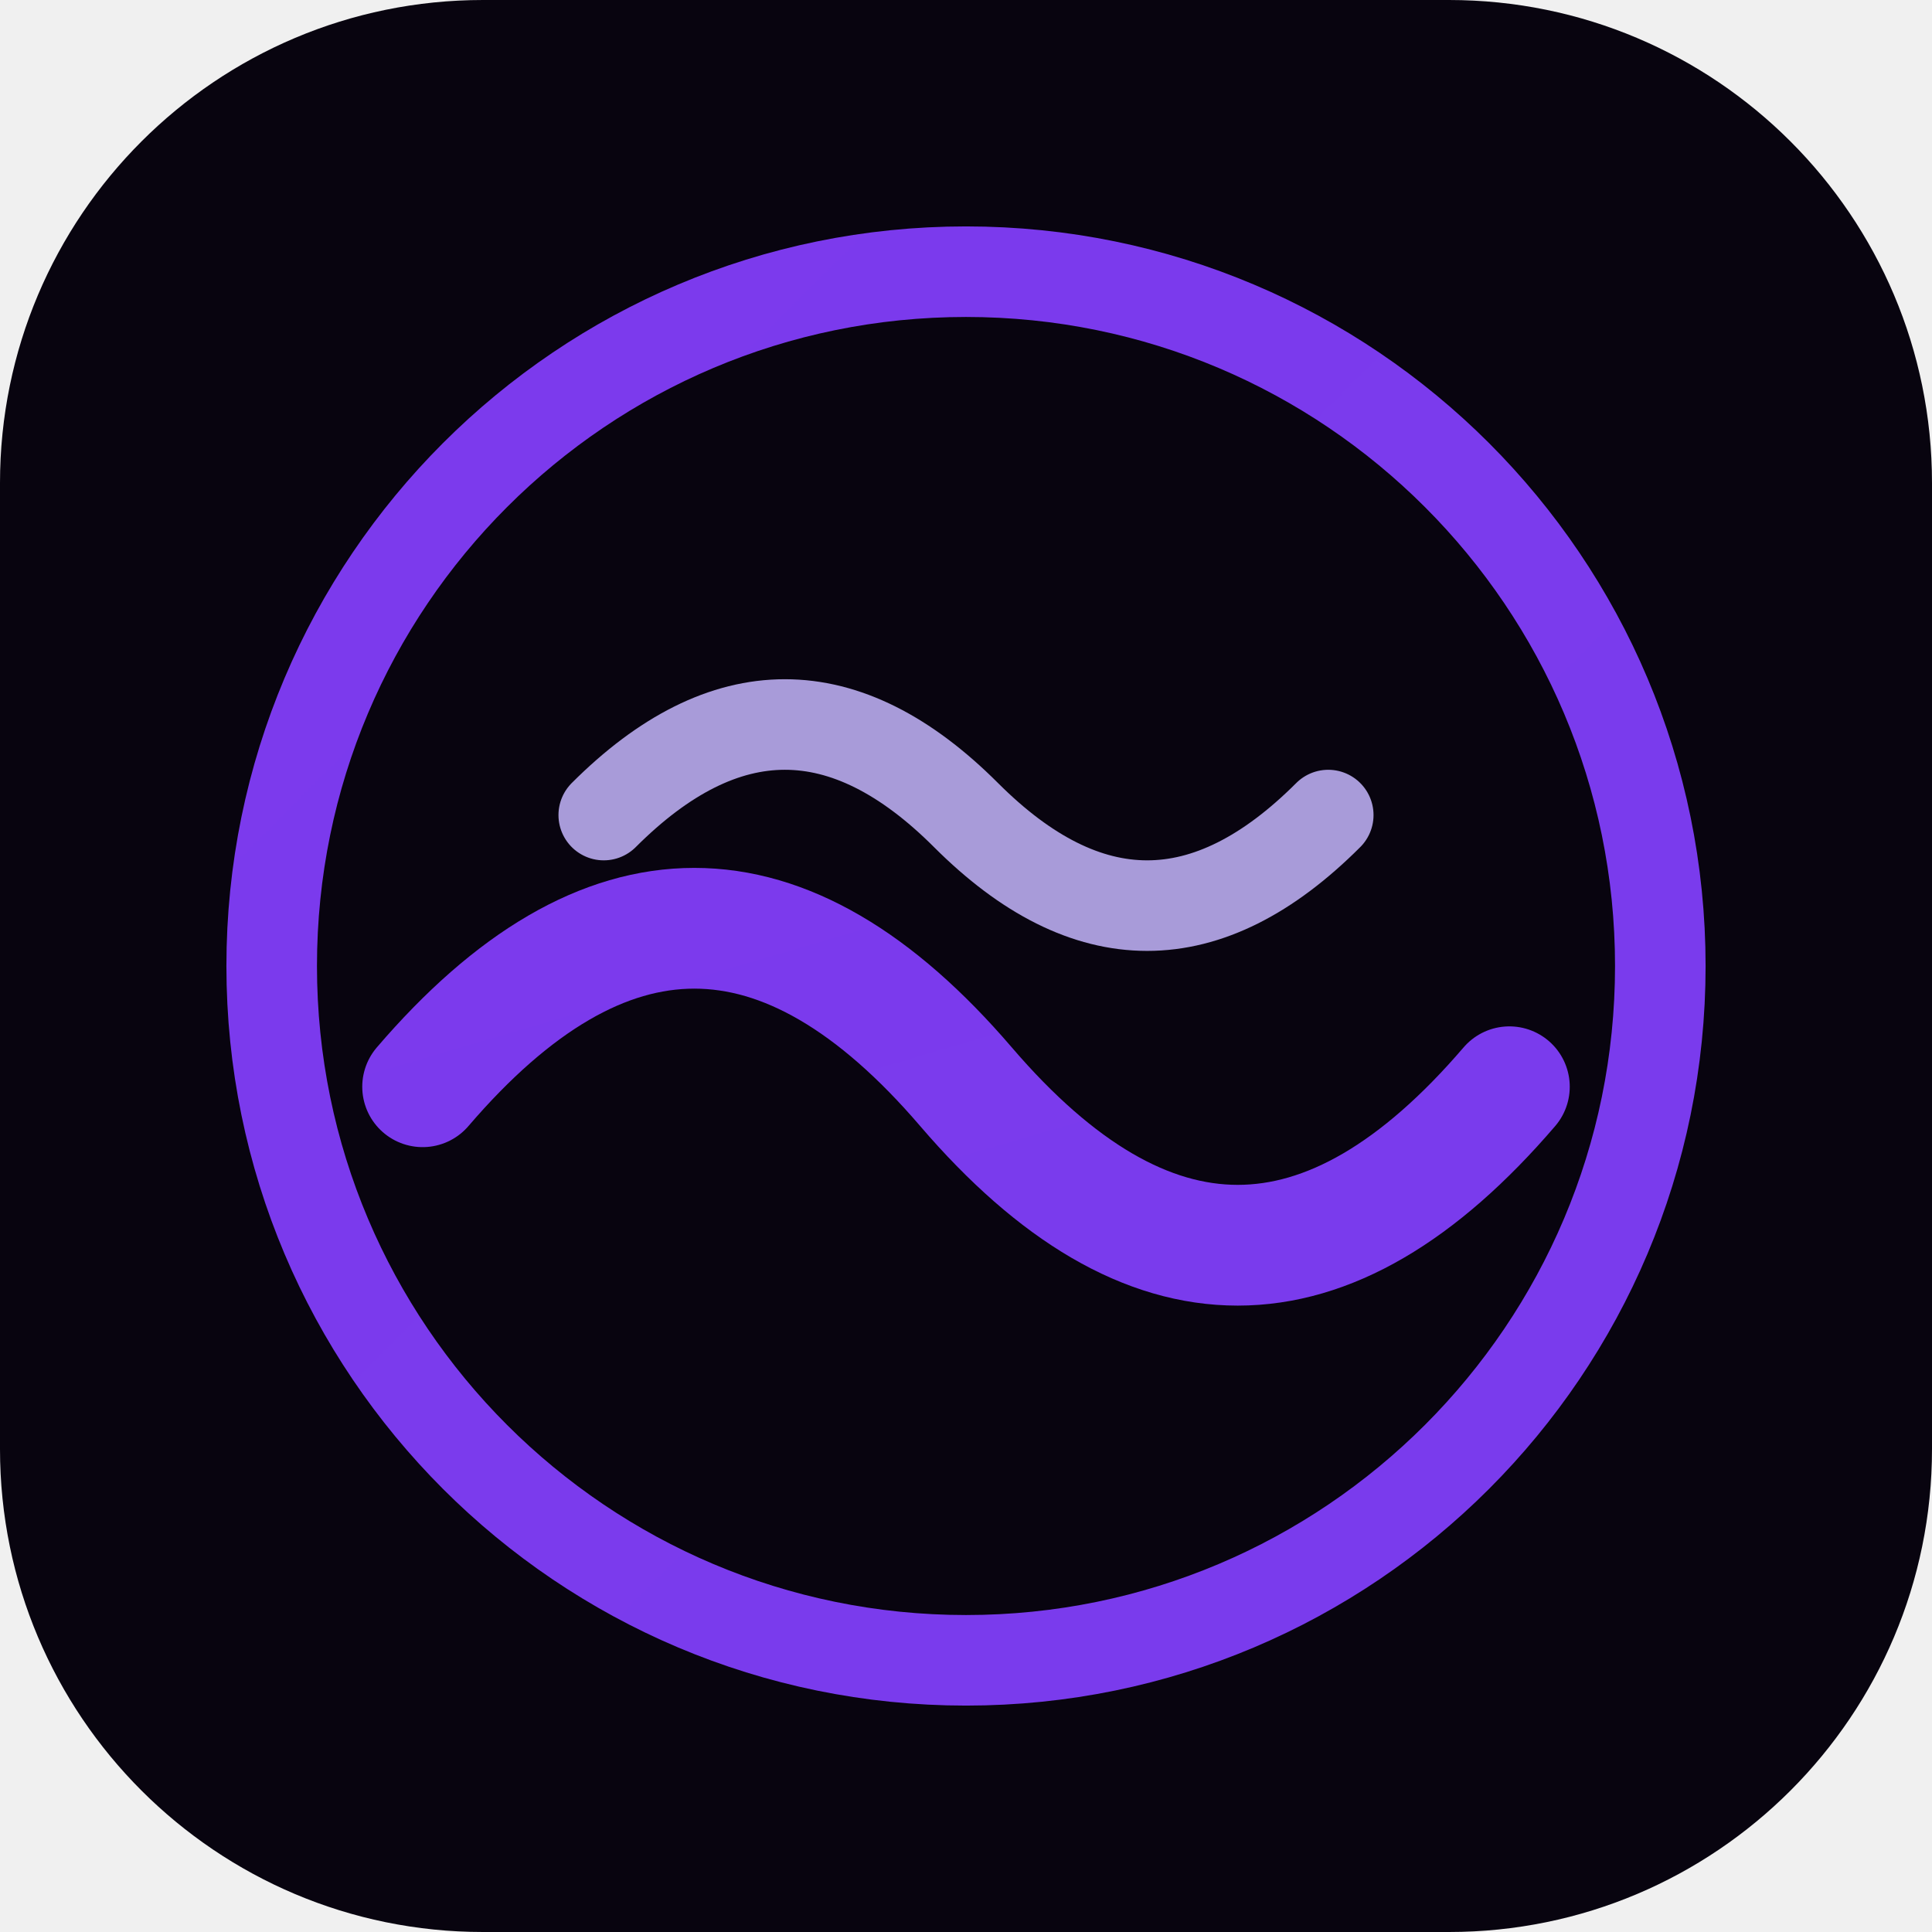
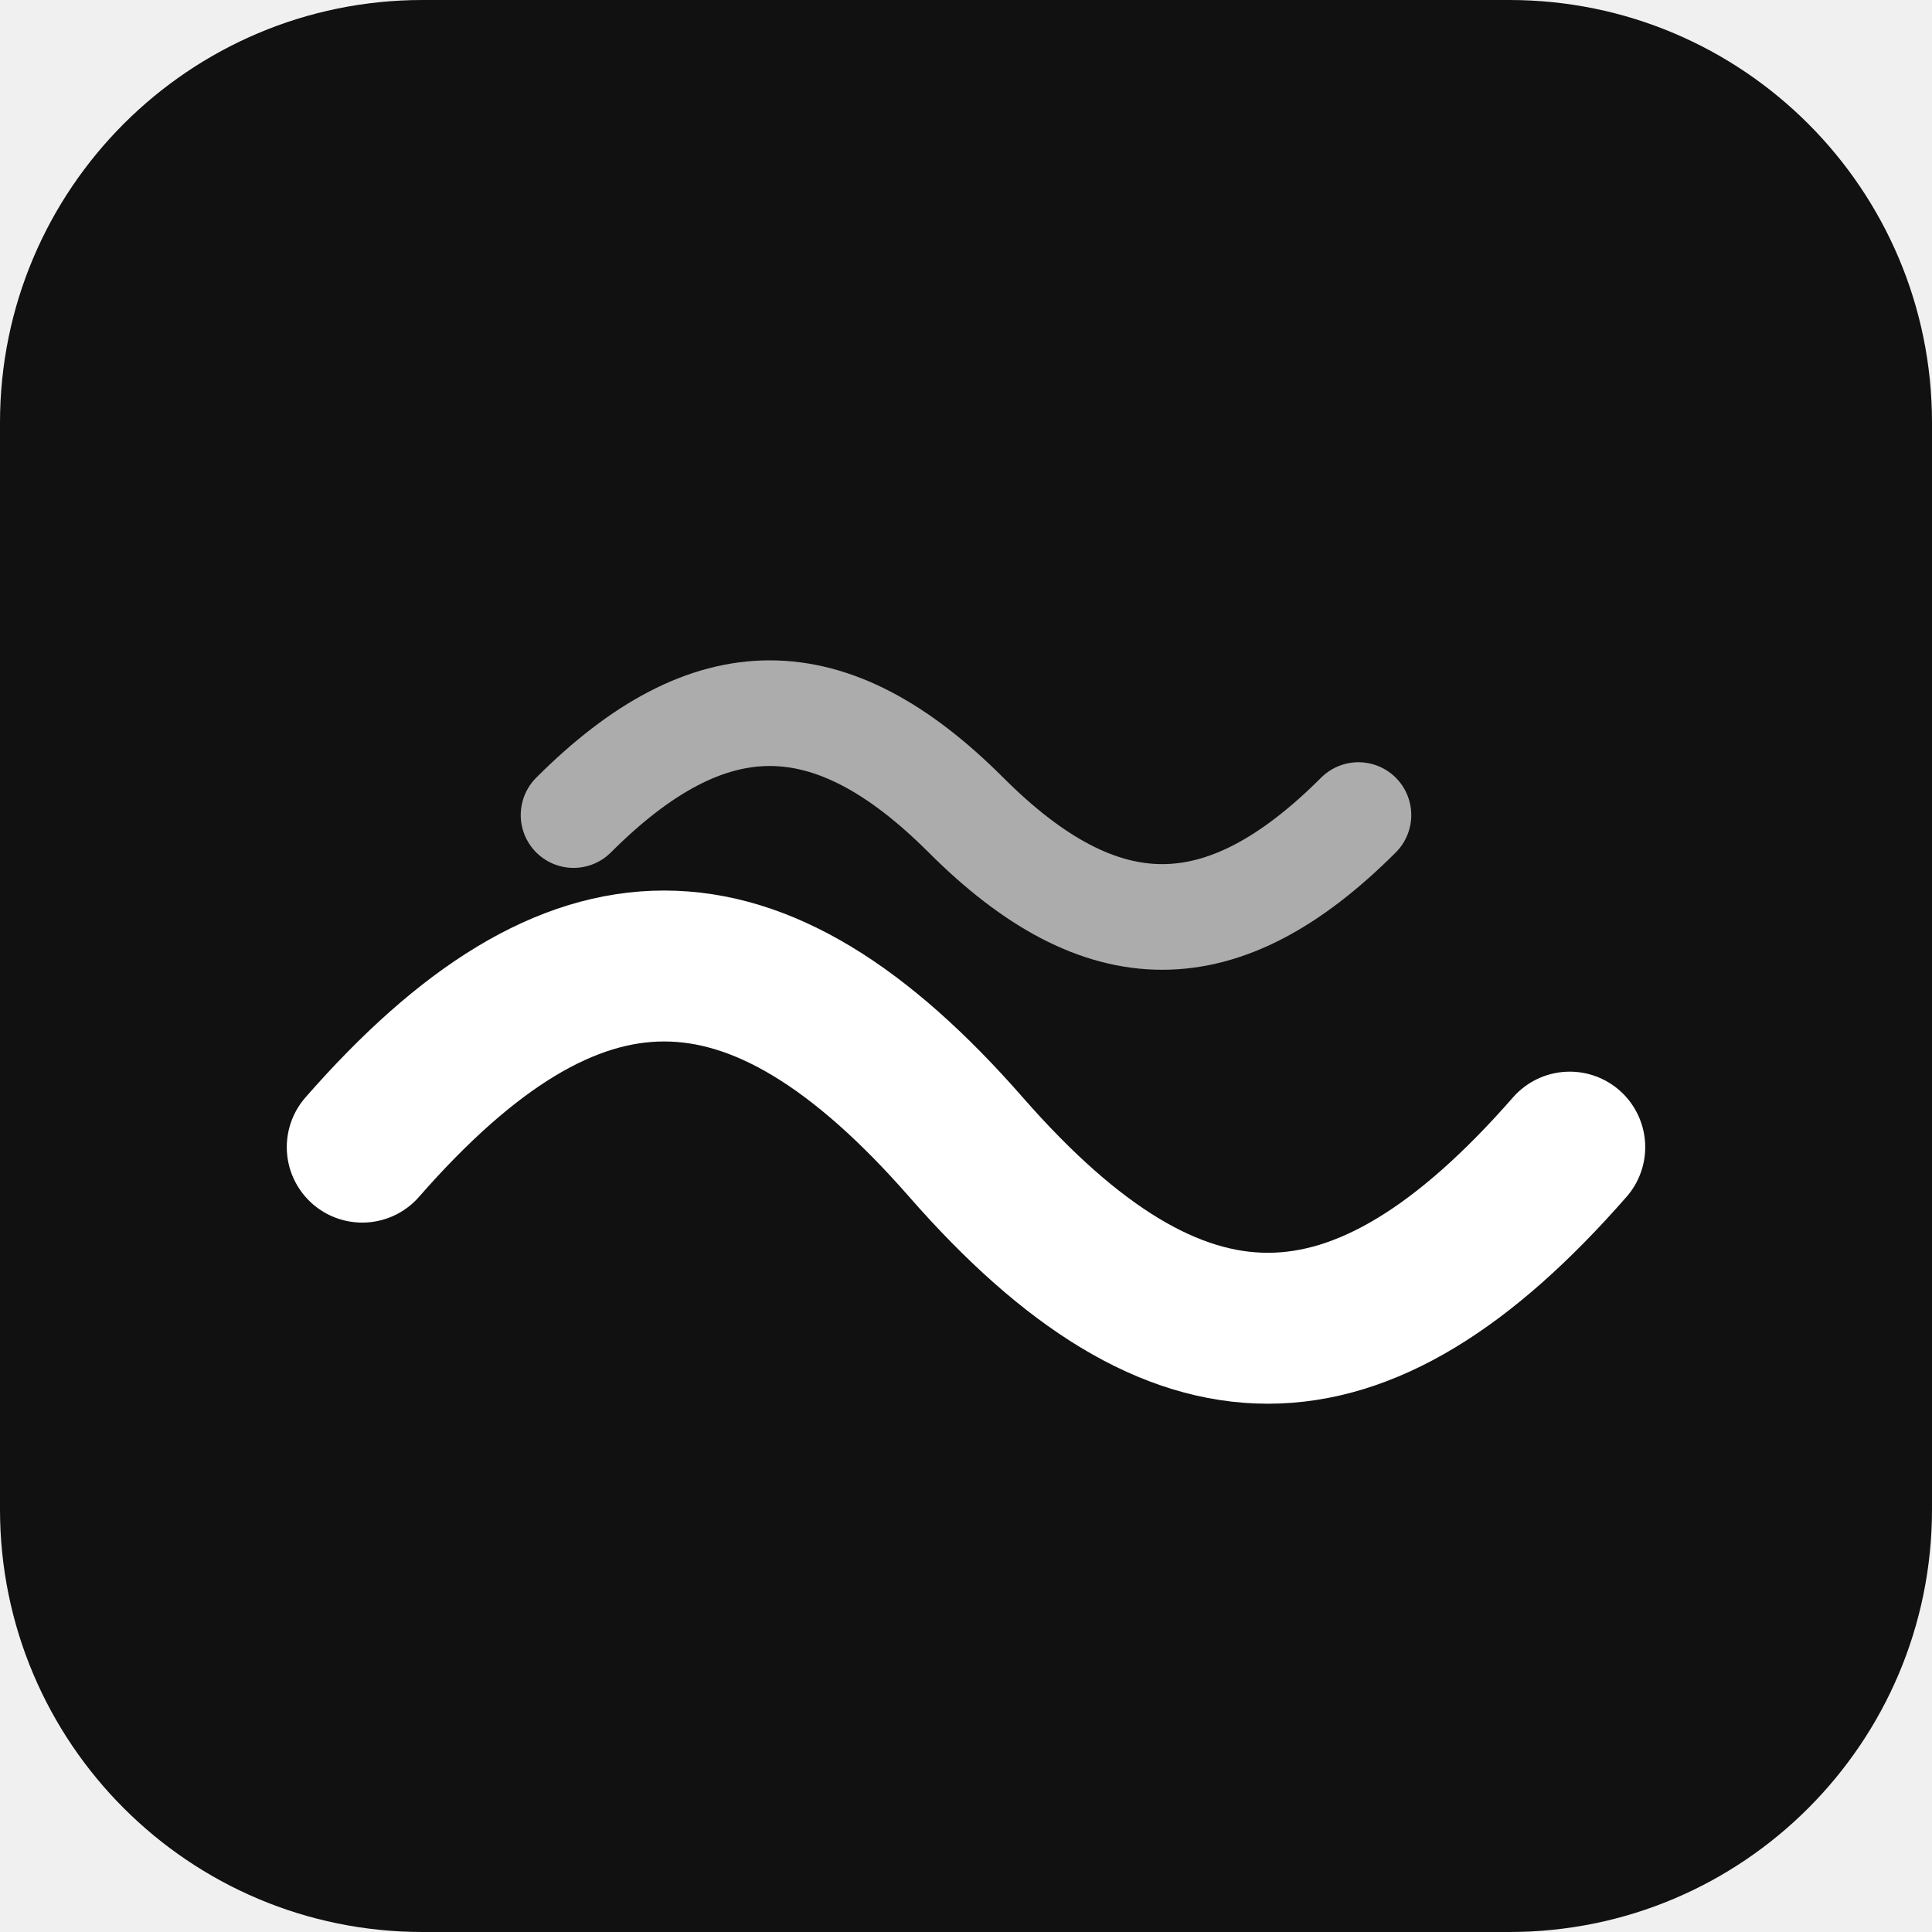
<svg xmlns="http://www.w3.org/2000/svg" viewBox="0 0 64 64" role="img" aria-label="TomiOka">
-   <defs>
-     <linearGradient id="g" x1="0" y1="0" x2="64" y2="64">
-       <stop offset="0" stop-color="#7c3aed" />
-       <stop offset=".55" stop-color="#2563eb" />
-       <stop offset="1" stop-color="#38bdf8" />
-     </linearGradient>
-   </defs>
-   <rect width="64" height="64" rx="16" fill="#08040f" />
-   <circle cx="32" cy="32" r="23" fill="none" stroke="url(#g)" stroke-width="3" />
-   <path d="M14 36c6-7 12-7 18 0s12 7 18 0" fill="none" stroke="url(#g)" stroke-width="4" stroke-linecap="round" />
-   <path d="M20 27c4-4 8-4 12 0s8 4 12 0" fill="none" stroke="#c4b5fd" stroke-width="3" stroke-linecap="round" opacity=".85" />
+   <rect width="64" height="64" rx="14" fill="#111111" />
+   <path d="M12 38c7-8 13-8 20 0s13 8 20 0" fill="none" stroke="#ffffff" stroke-width="5" stroke-linecap="round" />
+   <path d="M19 27c4.5-4.5 8.5-4.5 13 0s8.5 4.5 13 0" fill="none" stroke="#ffffff" stroke-width="3.5" stroke-linecap="round" opacity=".65" />
</svg>
